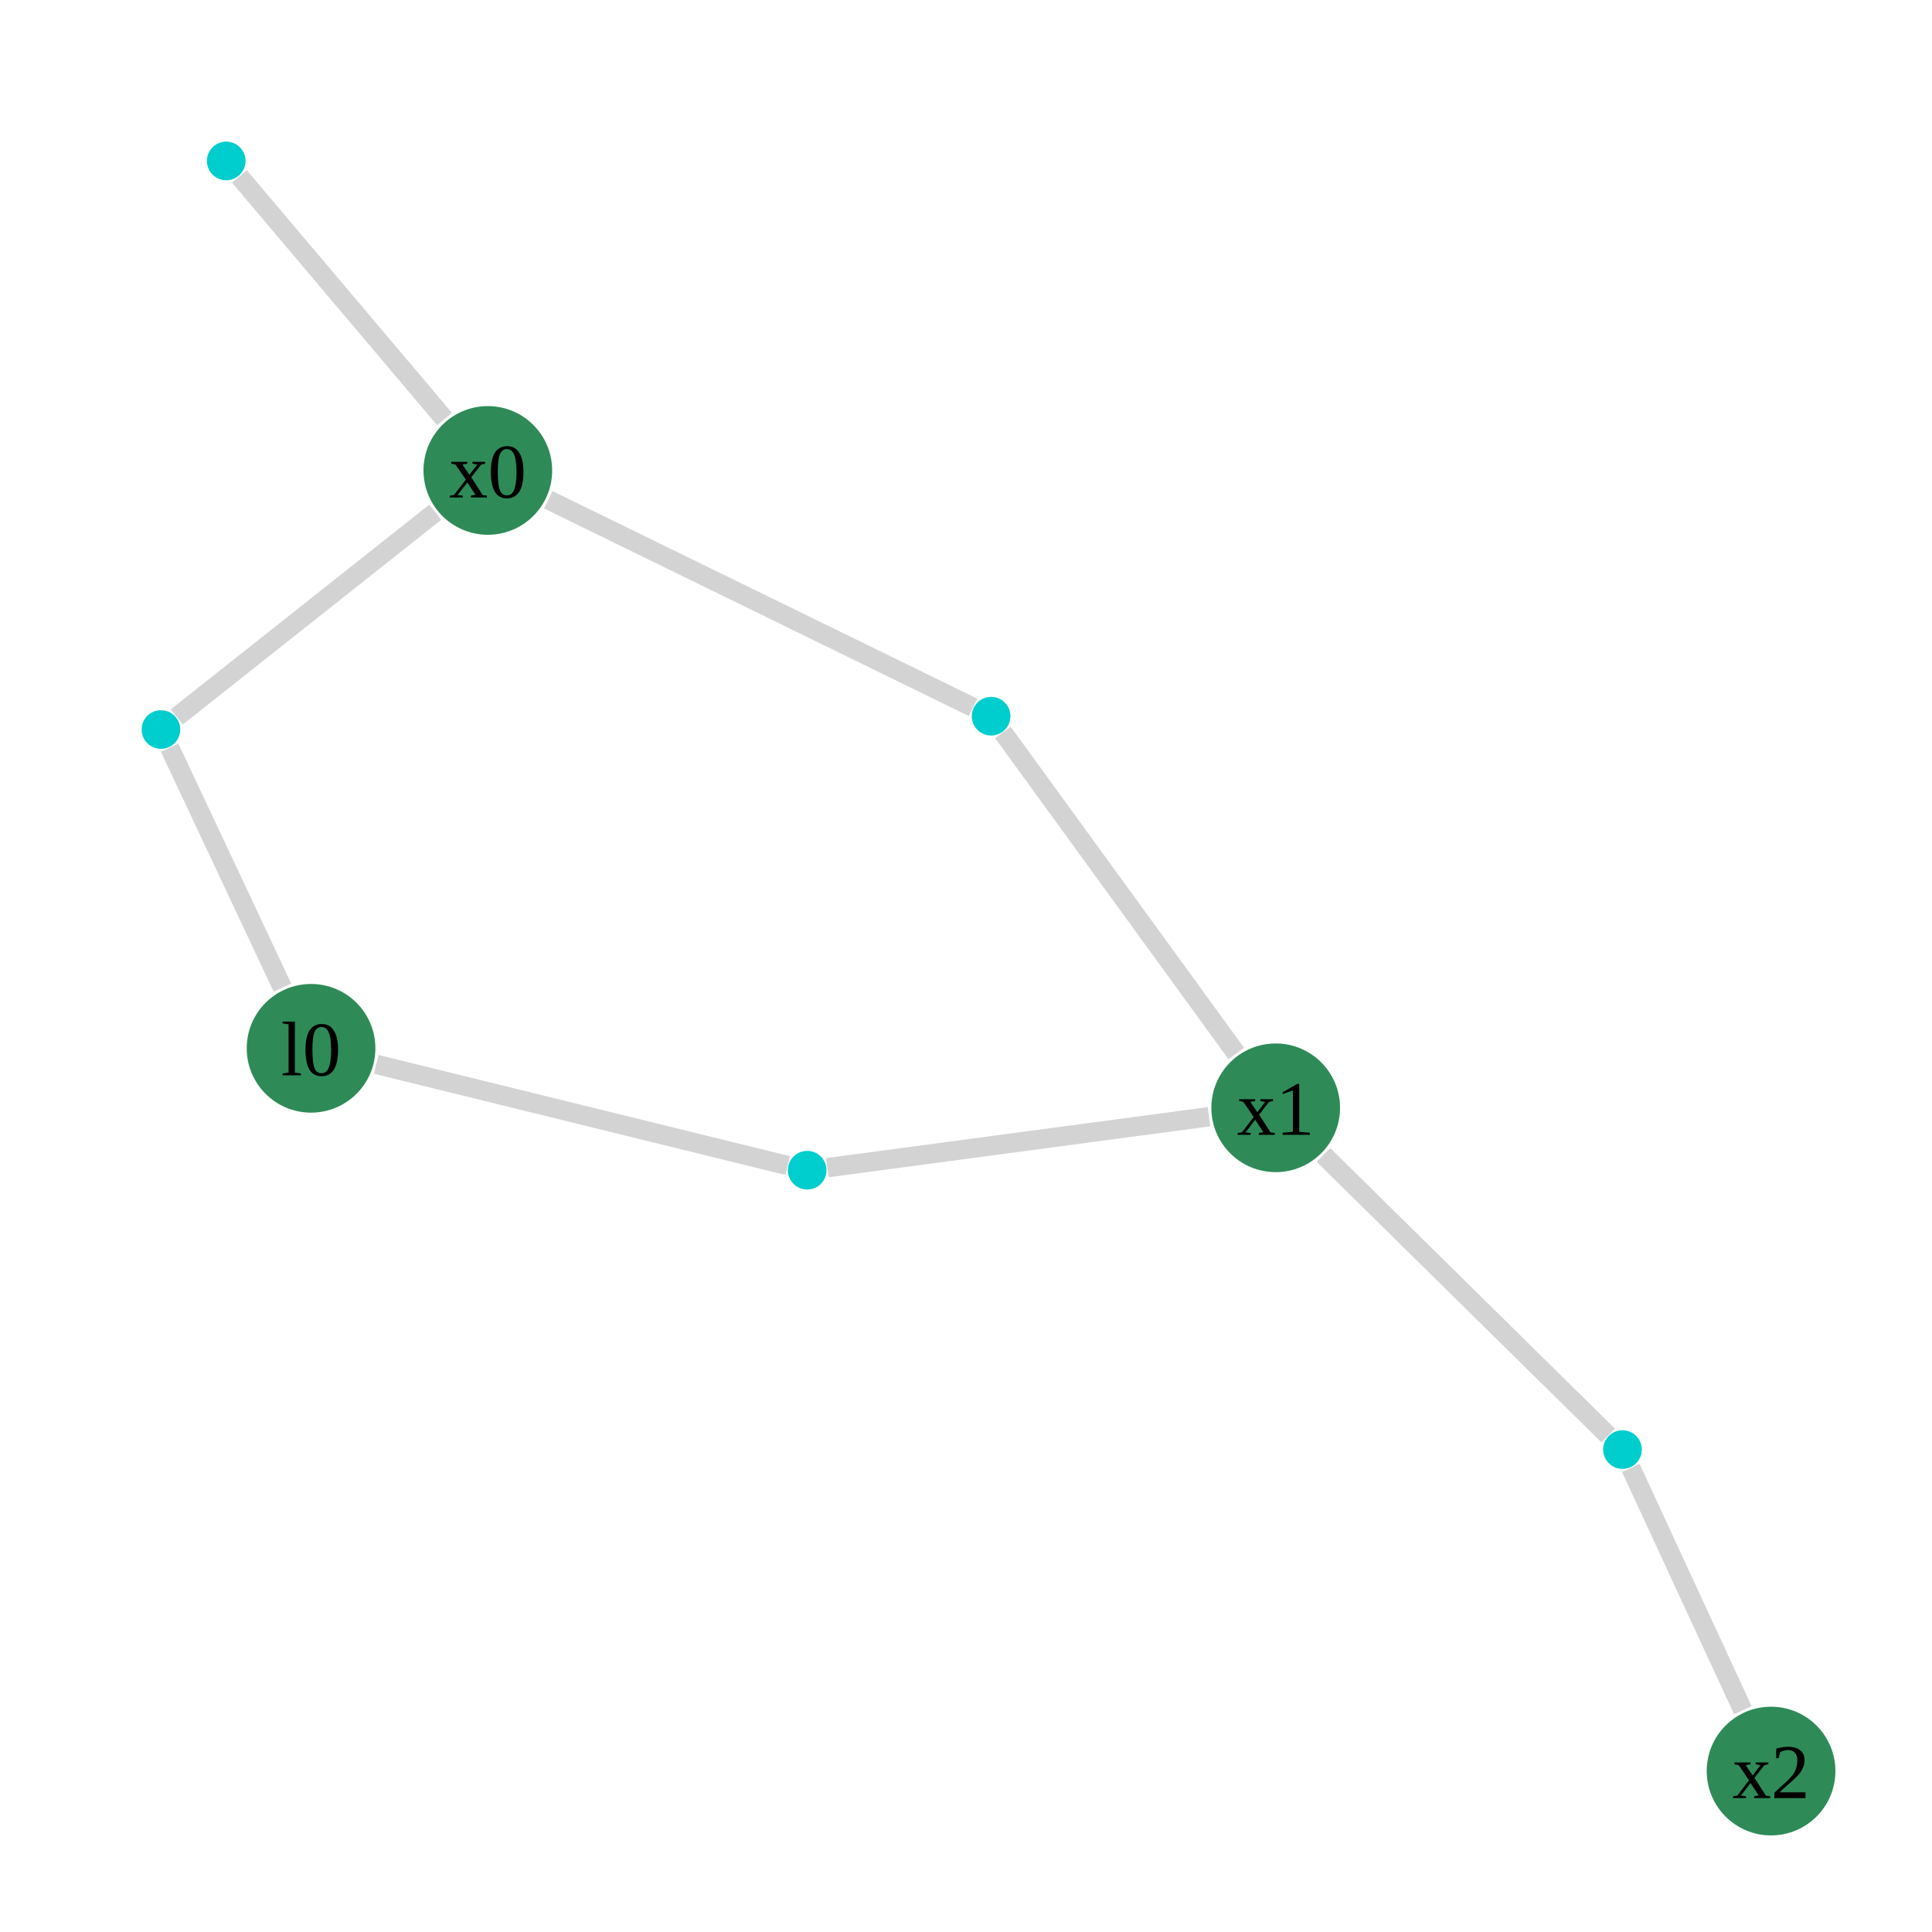
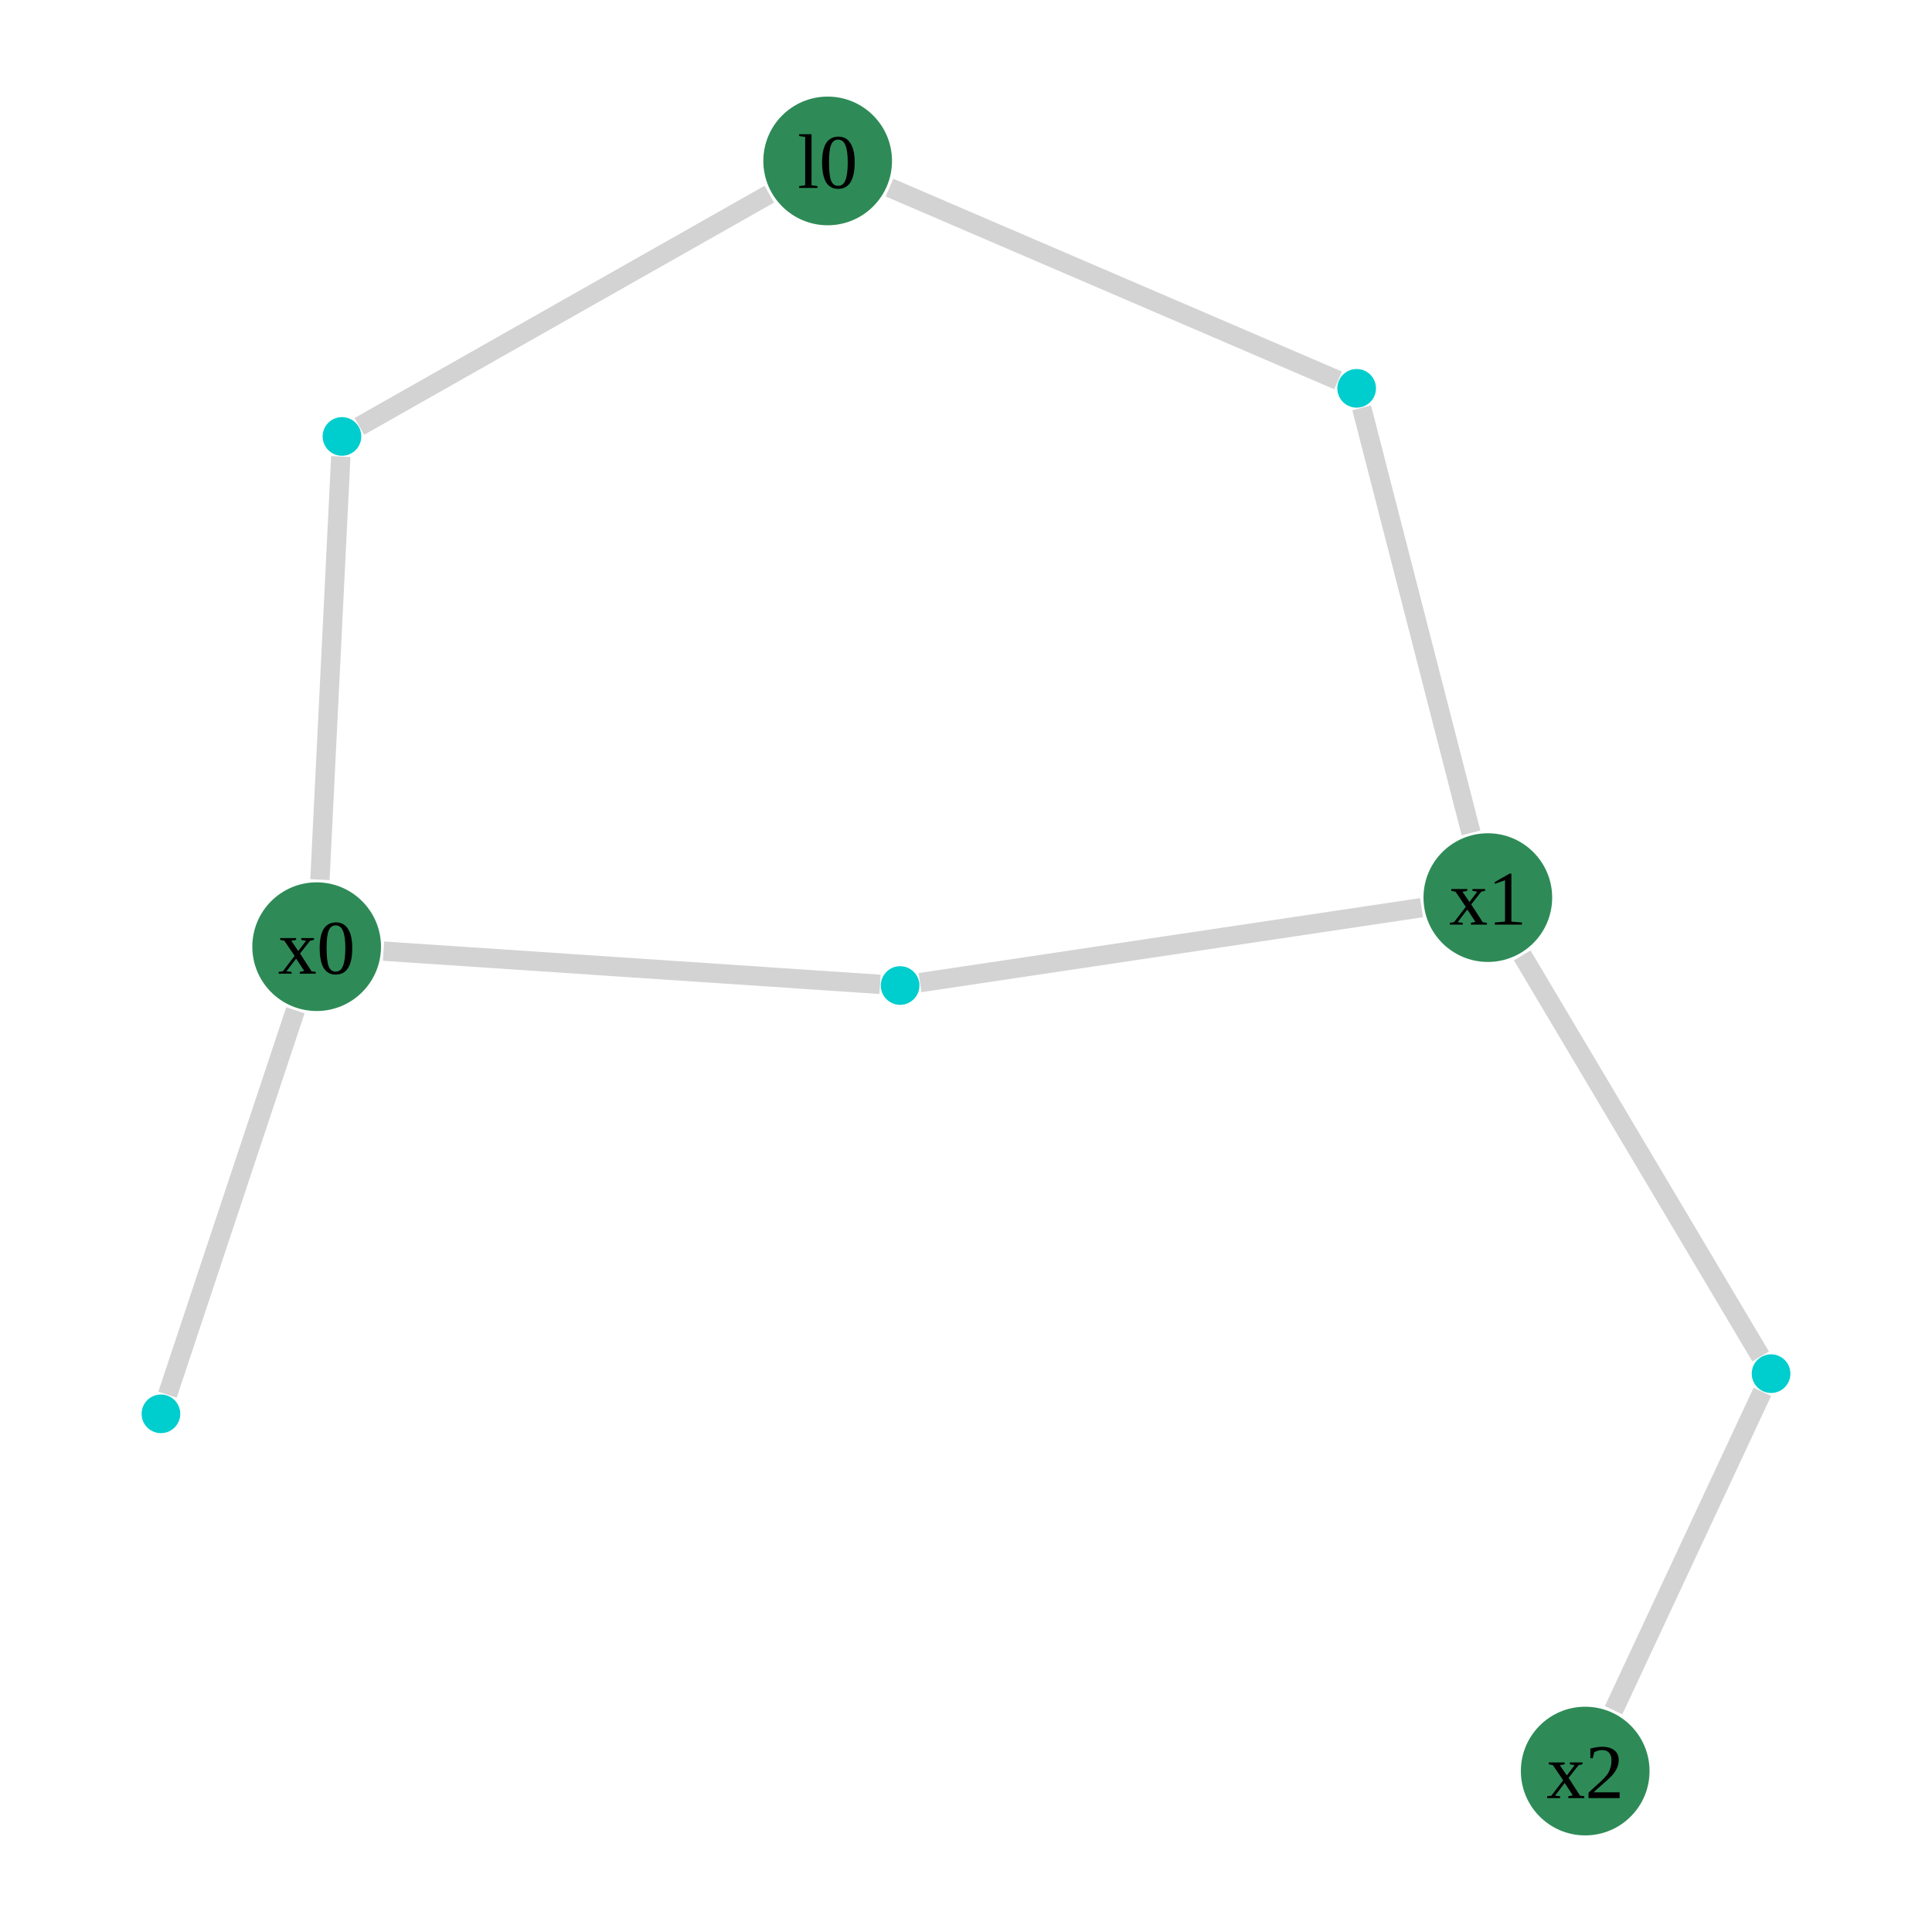
<svg xmlns="http://www.w3.org/2000/svg" version="1.2" width="100mm" height="100mm" viewBox="0 0 100 100" stroke="none" fill="#000000" stroke-width="0.3" font-size="3.88">
  <defs>
    <marker id="arrow" markerWidth="15" markerHeight="7" refX="5" refY="3.5" orient="auto" markerUnits="strokeWidth">
      <path d="M0,0 L15,3.5 L0,7 z" stroke="context-stroke" fill="context-stroke" />
    </marker>
  </defs>
-   <g stroke-width="1" fill="#000000" fill-opacity="0.000" stroke="#D3D3D3" id="img-f73ed681-1">
-     <g transform="translate(17.7,15.41)">
-       <path fill="none" d="M5.31,6.28 L-5.31,-6.28 " class="primitive" />
+   <g stroke-width="1" fill="#000000" fill-opacity="0.000" stroke="#D3D3D3" id="img-e5f5fee8-1">
+     <g transform="translate(11.98,62.24)">
+       <path fill="none" d="M3.31,-9.95 L-3.31,9.95 " class="primitive" />
    </g>
-     <g transform="translate(39.37,31.24)">
-       <path fill="none" d="M-10.99,-5.37 L10.99,5.37 " class="primitive" />
+     <g transform="translate(32.7,50.09)">
+       <path fill="none" d="M-12.85,-0.86 L12.85,0.86 " class="primitive" />
    </g>
-     <g transform="translate(15.84,31.81)">
-       <path fill="none" d="M6.69,-5.3 L-6.69,5.3 " class="primitive" />
+     <g transform="translate(17.1,34.58)">
+       <path fill="none" d="M-0.54,10.95 L0.54,-10.95 " class="primitive" />
    </g>
-     <g transform="translate(57.95,46.22)">
-       <path fill="none" d="M6.04,8.31 L-6.04,-8.31 " class="primitive" />
+     <g transform="translate(60.6,48.92)">
+       <path fill="none" d="M12.98,-1.94 L-12.98,1.94 " class="primitive" />
    </g>
-     <g transform="translate(52.7,59.12)">
-       <path fill="none" d="M9.88,-1.32 L-9.88,1.32 " class="primitive" />
+     <g transform="translate(73.31,32.11)">
+       <path fill="none" d="M2.83,11 L-2.83,-11 " class="primitive" />
    </g>
-     <g transform="translate(75.87,67.04)">
-       <path fill="none" d="M-7.37,-7.26 L7.37,7.26 " class="primitive" />
+     <g transform="translate(84.96,59.83)">
+       <path fill="none" d="M-6.17,-10.38 L6.17,10.38 " class="primitive" />
    </g>
-     <g transform="translate(11.7,44.91)">
-       <path fill="none" d="M2.92,6.21 L-2.92,-6.21 " class="primitive" />
+     <g transform="translate(29.21,16.06)">
+       <path fill="none" d="M10.61,-6.01 L-10.61,6.01 " class="primitive" />
    </g>
-     <g transform="translate(30.12,57.71)">
-       <path fill="none" d="M-10.65,-2.62 L10.65,2.62 " class="primitive" />
+     <g transform="translate(57.65,14.7)">
+       <path fill="none" d="M-11.61,-4.99 L11.61,4.99 " class="primitive" />
    </g>
-     <g transform="translate(87.31,82.25)">
-       <path fill="none" d="M2.9,6.27 L-2.9,-6.27 " class="primitive" />
+     <g transform="translate(87.37,80.28)">
+       <path fill="none" d="M-3.85,8.24 L3.85,-8.24 " class="primitive" />
    </g>
  </g>
-   <g stroke-width="1" stroke="#D3D3D3" id="img-f73ed681-2">
+   <g stroke-width="1" stroke="#D3D3D3" id="img-e5f5fee8-2">
</g>
-   <g font-size="4" stroke="#000000" stroke-opacity="0.000" fill="#000000" id="img-f73ed681-3">
+   <g font-size="4" stroke="#000000" stroke-opacity="0.000" fill="#000000" id="img-e5f5fee8-3">
</g>
-   <g stroke-width="0" stroke="#000000" stroke-opacity="0.000" id="img-f73ed681-4">
-     <g transform="translate(25.25,24.35)" fill="#2E8B57">
+   <g stroke-width="0" stroke="#000000" stroke-opacity="0.000" id="img-e5f5fee8-4">
+     <g transform="translate(16.39,49)" fill="#2E8B57">
      <circle cx="0" cy="0" r="3.33" class="primitive" />
    </g>
-     <g transform="translate(66.03,57.34)" fill="#2E8B57">
+     <g transform="translate(77.01,46.46)" fill="#2E8B57">
      <circle cx="0" cy="0" r="3.33" class="primitive" />
    </g>
-     <g transform="translate(16.1,54.26)" fill="#2E8B57">
+     <g transform="translate(42.84,8.33)" fill="#2E8B57">
      <circle cx="0" cy="0" r="3.33" class="primitive" />
    </g>
-     <g transform="translate(11.71,8.33)" fill="#00CDCD">
+     <g transform="translate(8.33,73.18)" fill="#00CDCD">
      <circle cx="0" cy="0" r="1" class="primitive" />
    </g>
-     <g transform="translate(51.3,37.07)" fill="#00CDCD">
+     <g transform="translate(46.59,51.01)" fill="#00CDCD">
      <circle cx="0" cy="0" r="1" class="primitive" />
    </g>
-     <g transform="translate(8.33,37.76)" fill="#00CDCD">
+     <g transform="translate(17.7,22.59)" fill="#00CDCD">
      <circle cx="0" cy="0" r="1" class="primitive" />
    </g>
-     <g transform="translate(41.78,60.57)" fill="#00CDCD">
+     <g transform="translate(70.22,20.1)" fill="#00CDCD">
      <circle cx="0" cy="0" r="1" class="primitive" />
    </g>
-     <g transform="translate(91.67,91.67)" fill="#2E8B57">
+     <g transform="translate(82.05,91.67)" fill="#2E8B57">
      <circle cx="0" cy="0" r="3.33" class="primitive" />
    </g>
-     <g transform="translate(83.98,75.03)" fill="#00CDCD">
+     <g transform="translate(91.67,71.1)" fill="#00CDCD">
      <circle cx="0" cy="0" r="1" class="primitive" />
    </g>
  </g>
-   <g font-size="4" stroke="#000000" stroke-opacity="0.000" fill="#000000" id="img-f73ed681-5">
-     <g transform="translate(25.25,24.35)">
+   <g font-size="4" stroke="#000000" stroke-opacity="0.000" fill="#000000" id="img-e5f5fee8-5">
+     <g transform="translate(16.39,49)">
      <g class="primitive">
        <text text-anchor="middle" dy="0.35em">x0</text>
      </g>
    </g>
-     <g transform="translate(66.03,57.34)">
+     <g transform="translate(77.01,46.46)">
      <g class="primitive">
        <text text-anchor="middle" dy="0.35em">x1</text>
      </g>
    </g>
-     <g transform="translate(16.1,54.26)">
+     <g transform="translate(42.84,8.33)">
      <g class="primitive">
        <text text-anchor="middle" dy="0.35em">l0</text>
      </g>
    </g>
-     <g transform="translate(11.71,8.33)">
+     <g transform="translate(8.33,73.18)">
      <g class="primitive">
        <text text-anchor="middle" dy="0.35em" />
      </g>
    </g>
-     <g transform="translate(51.3,37.07)">
+     <g transform="translate(46.59,51.01)">
      <g class="primitive">
        <text text-anchor="middle" dy="0.35em" />
      </g>
    </g>
-     <g transform="translate(8.33,37.76)">
+     <g transform="translate(17.7,22.59)">
      <g class="primitive">
        <text text-anchor="middle" dy="0.35em" />
      </g>
    </g>
-     <g transform="translate(41.78,60.57)">
+     <g transform="translate(70.22,20.1)">
      <g class="primitive">
        <text text-anchor="middle" dy="0.35em" />
      </g>
    </g>
-     <g transform="translate(91.67,91.67)">
+     <g transform="translate(82.05,91.67)">
      <g class="primitive">
        <text text-anchor="middle" dy="0.35em">x2</text>
      </g>
    </g>
-     <g transform="translate(83.98,75.03)">
+     <g transform="translate(91.67,71.1)">
      <g class="primitive">
        <text text-anchor="middle" dy="0.35em" />
      </g>
    </g>
  </g>
</svg>
